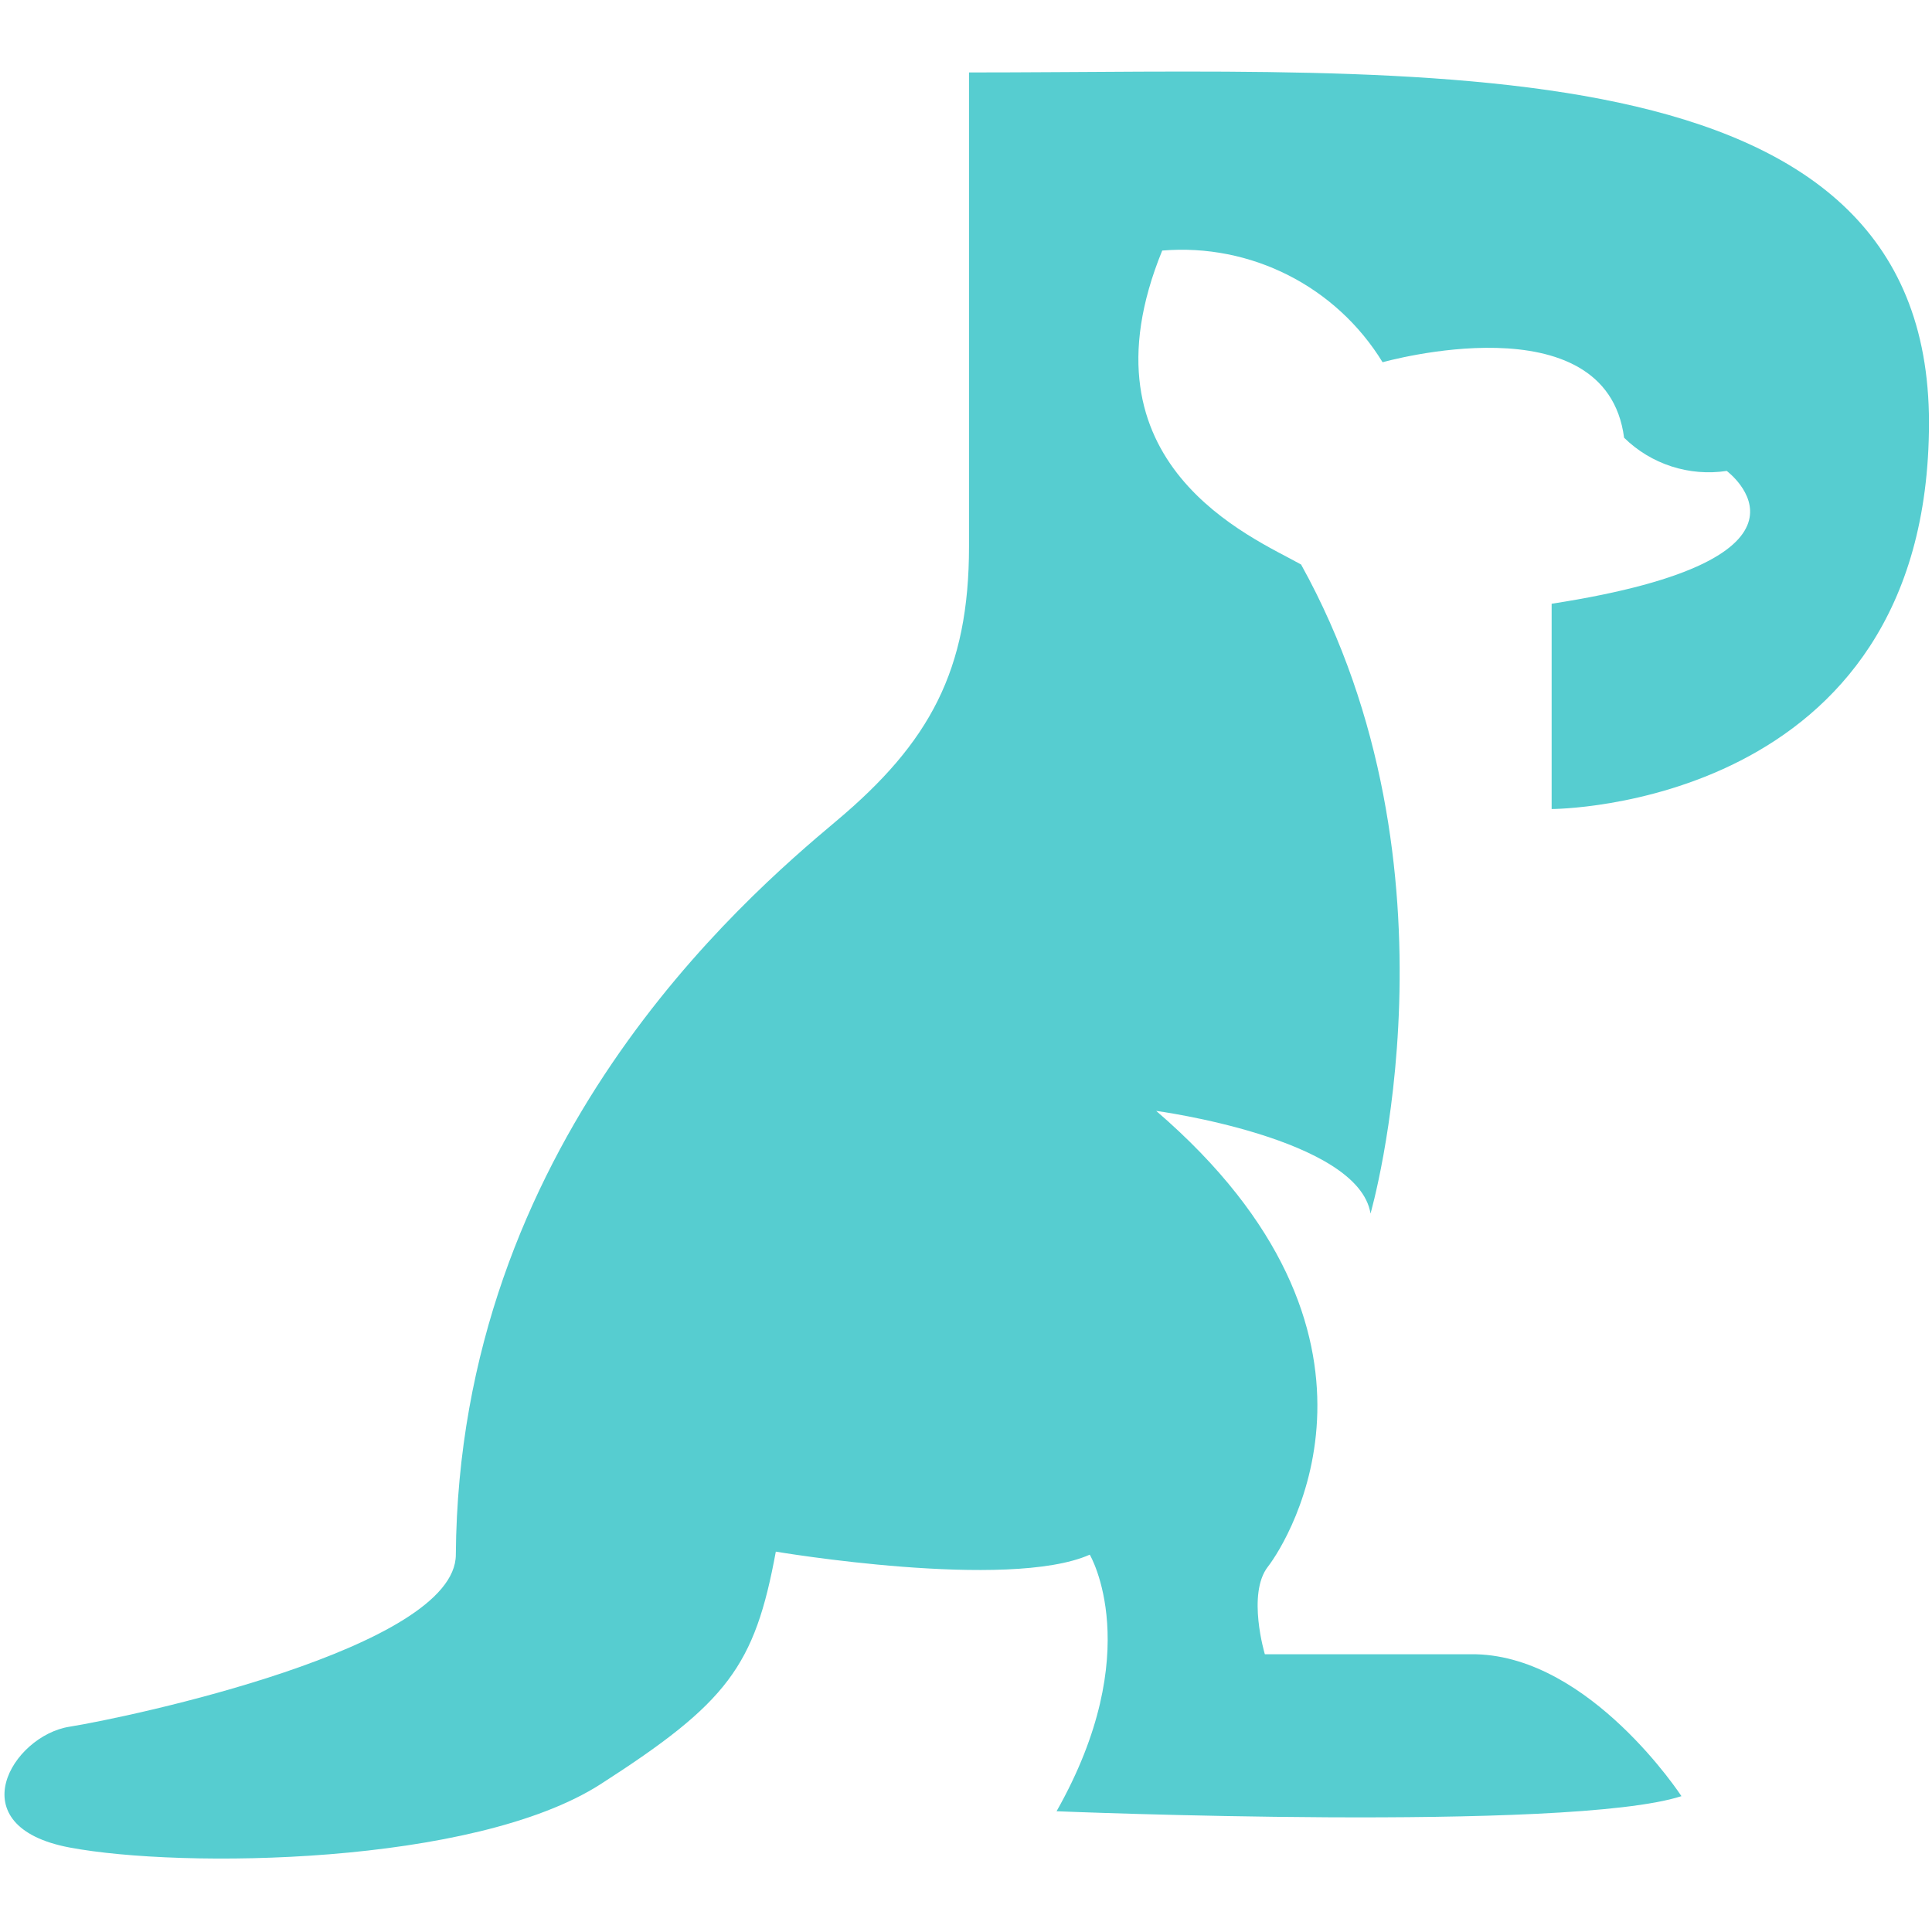
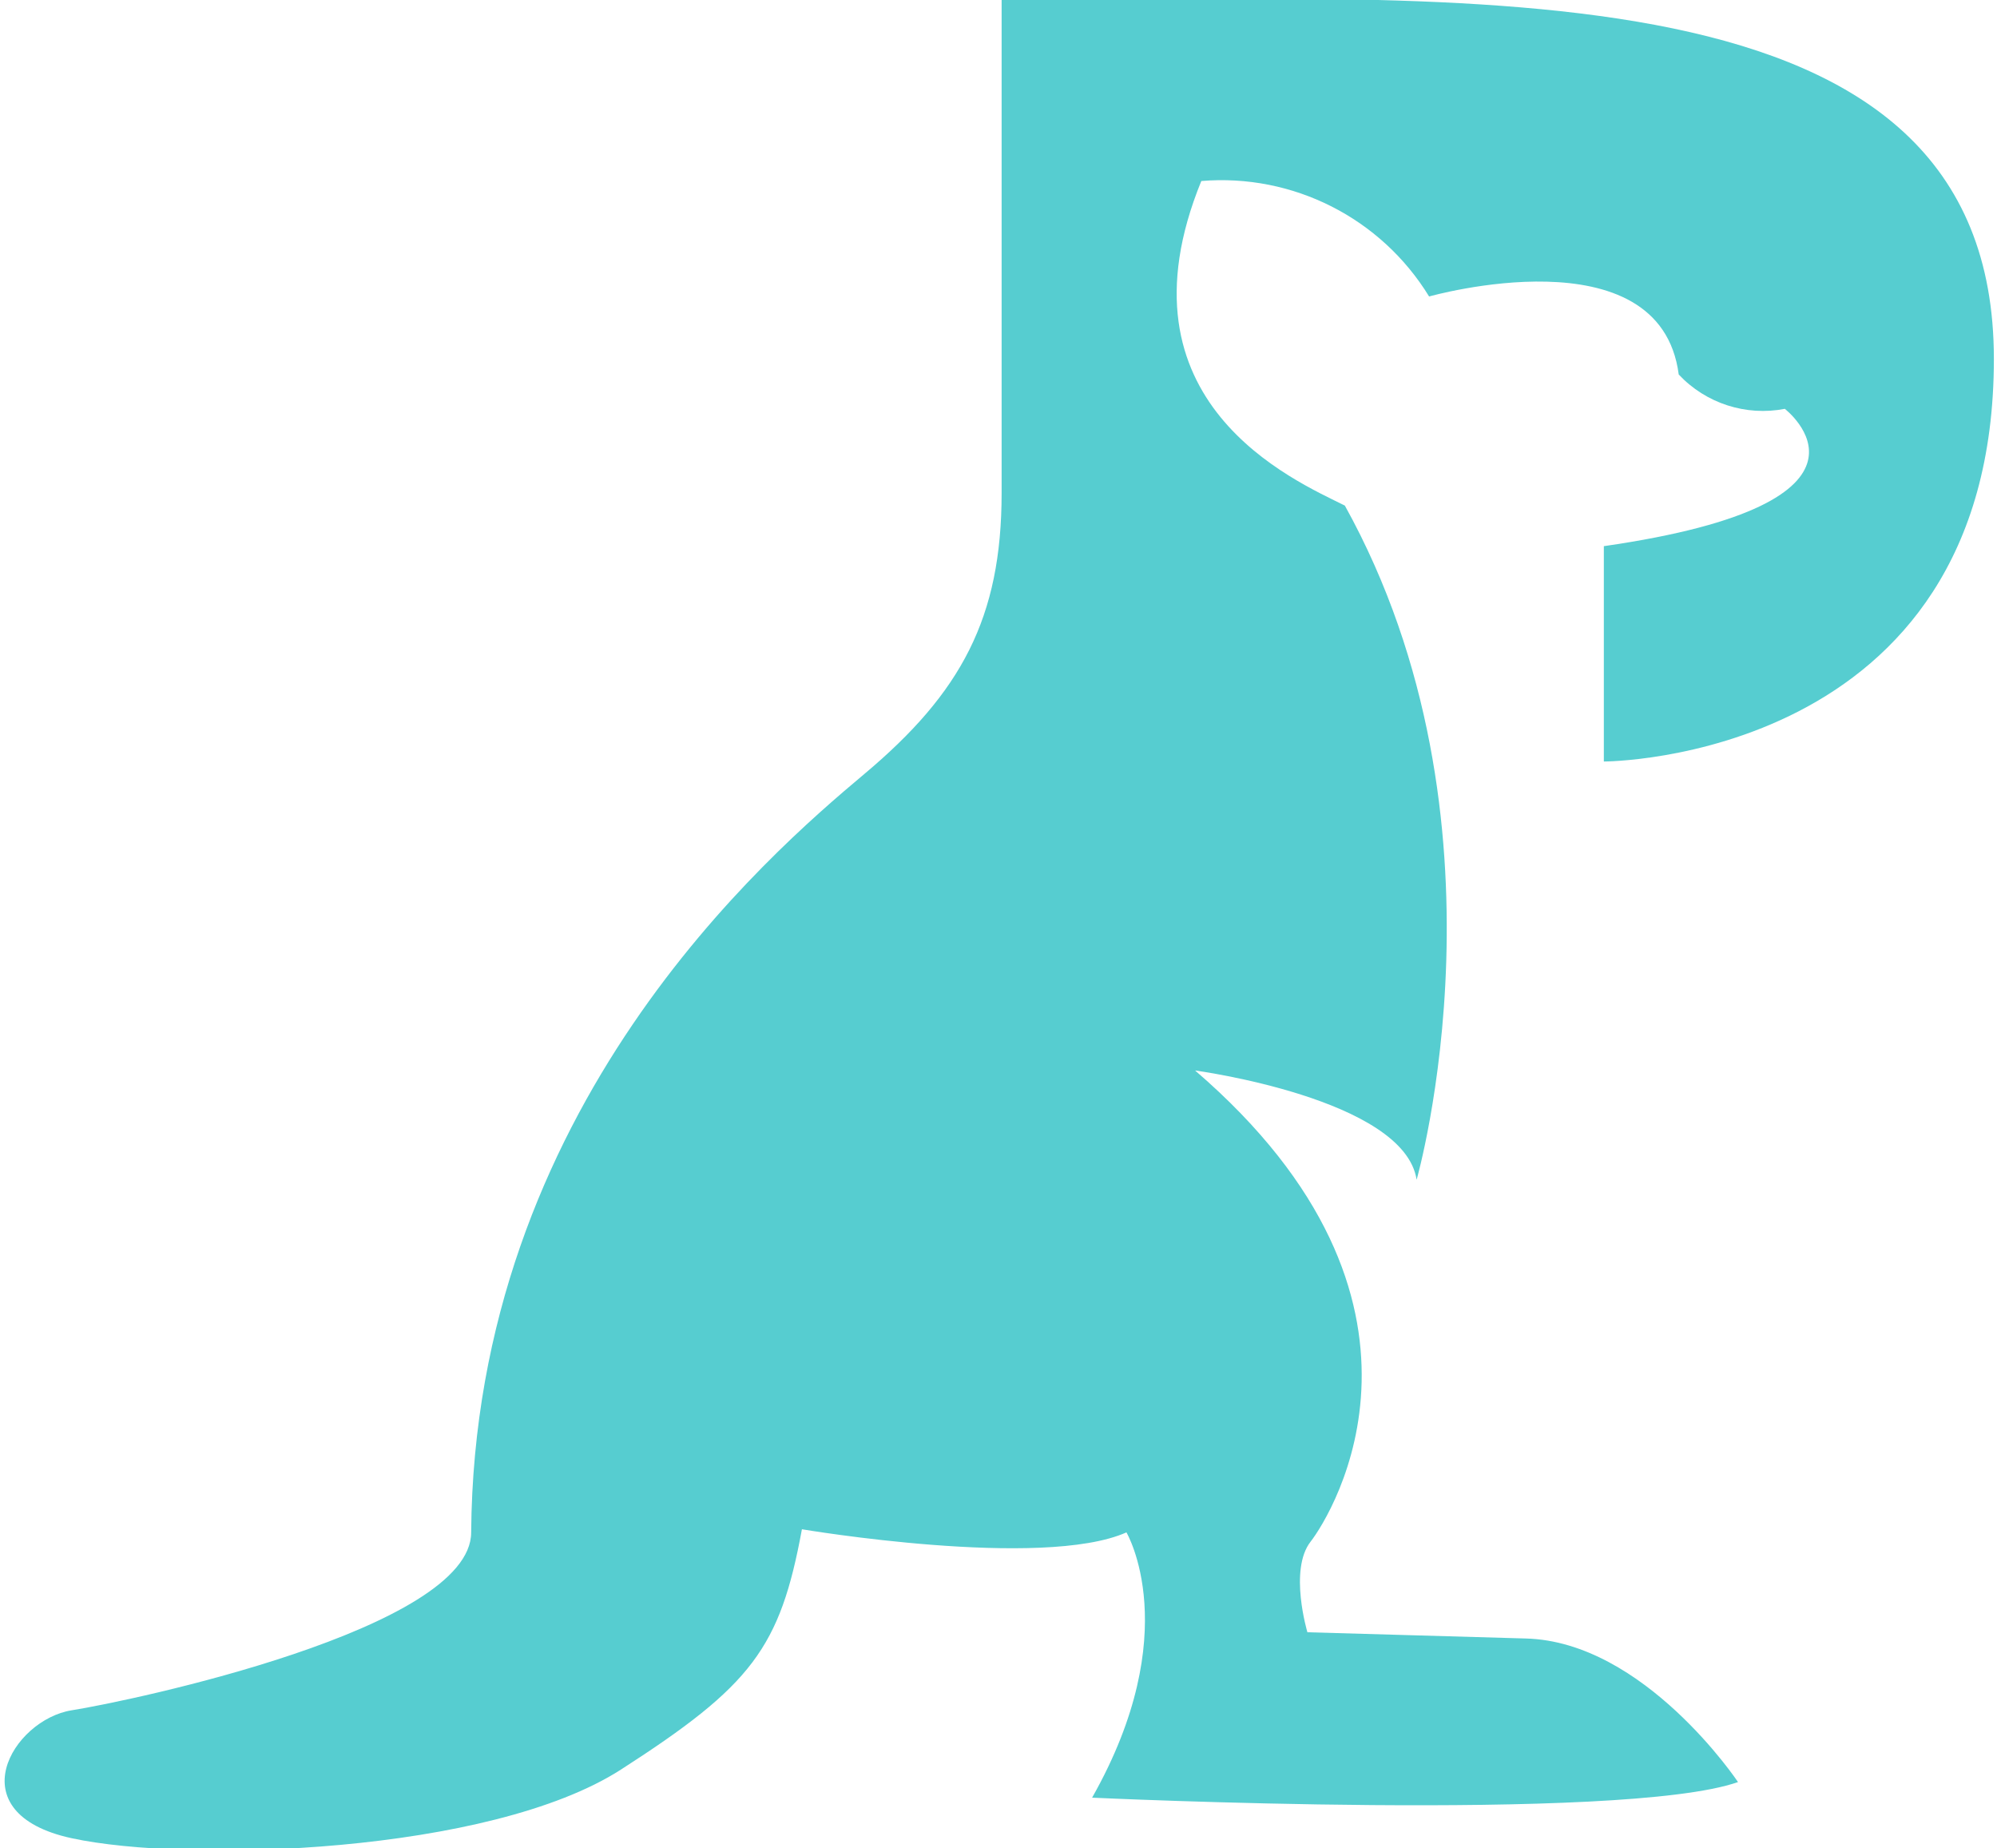
- <svg xmlns="http://www.w3.org/2000/svg" id="Layer_2" data-name="Layer 2" width="64" height="64" viewBox="0 0 64 64">
+ <svg xmlns="http://www.w3.org/2000/svg" id="Layer_2" data-name="Layer 2" width="64" height="59.2" viewBox="0 0 64 59.2">
  <g id="Group_2" data-name="Group 2">
-     <path id="Path_10" data-name="Path 10" d="M32.1,2.4V18.1c0,4.1-1.3,6.5-4.4,9.1S15.2,37.9,15.1,51.5c0,3.1-10.9,5.4-12.8,5.7s-3.7,3.3,0,4,13.4.6,17.6-2.1,5.1-3.9,5.8-7.7c0,0,7.7,1.3,10.4.1,0,0,1.9,3.2-1.1,8.5,0,0,17,.7,20.7-.5,0,0-3-4.6-6.8-4.7h-7s-.6-2,.1-2.9,4.9-7.7-3.7-15.1c0,0,6.7.9,7.1,3.4,0,0,3.3-11.4-2.3-21.5-1.6-.9-7.5-3.3-4.6-10.4a7.8,7.8,0,0,1,7.3,3.7s7.4-2.1,8,2.5a4,4,0,0,0,3.4,1.1s3.9,2.9-5.8,4.4v6.8s12.5,0,12.5-12.8S47.1,2.4,32.1,2.4Z" fill="#56cdd0" />
+     <path id="Path_10" data-name="Path 10" d="M32.1,0V15.8c0,4-1.3,6.4-4.4,9S15.2,35.5,15.1,49.1c0,3.1-10.9,5.4-12.8,5.7s-3.7,3.3,0,4.1,13.4.5,17.6-2.2S25,52.8,25.7,49c0,0,7.7,1.3,10.4.1,0,0,1.9,3.2-1.1,8.5,0,0,17,.8,20.7-.5,0,0-3-4.5-6.8-4.6l-7-.2s-.6-2,.1-2.9,4.9-7.7-3.7-15.1c0,0,6.7.9,7.1,3.5,0,0,3.3-11.5-2.3-21.6-1.6-.8-7.5-3.3-4.6-10.4a7.8,7.8,0,0,1,7.3,3.7s7.4-2.1,8,2.5a3.7,3.7,0,0,0,3.4,1.1s3.9,3-5.8,4.4v6.9s12.5,0,12.5-12.9S47.1,0,32.1,0Z" fill="#56cdd0" />
  </g>
</svg>
